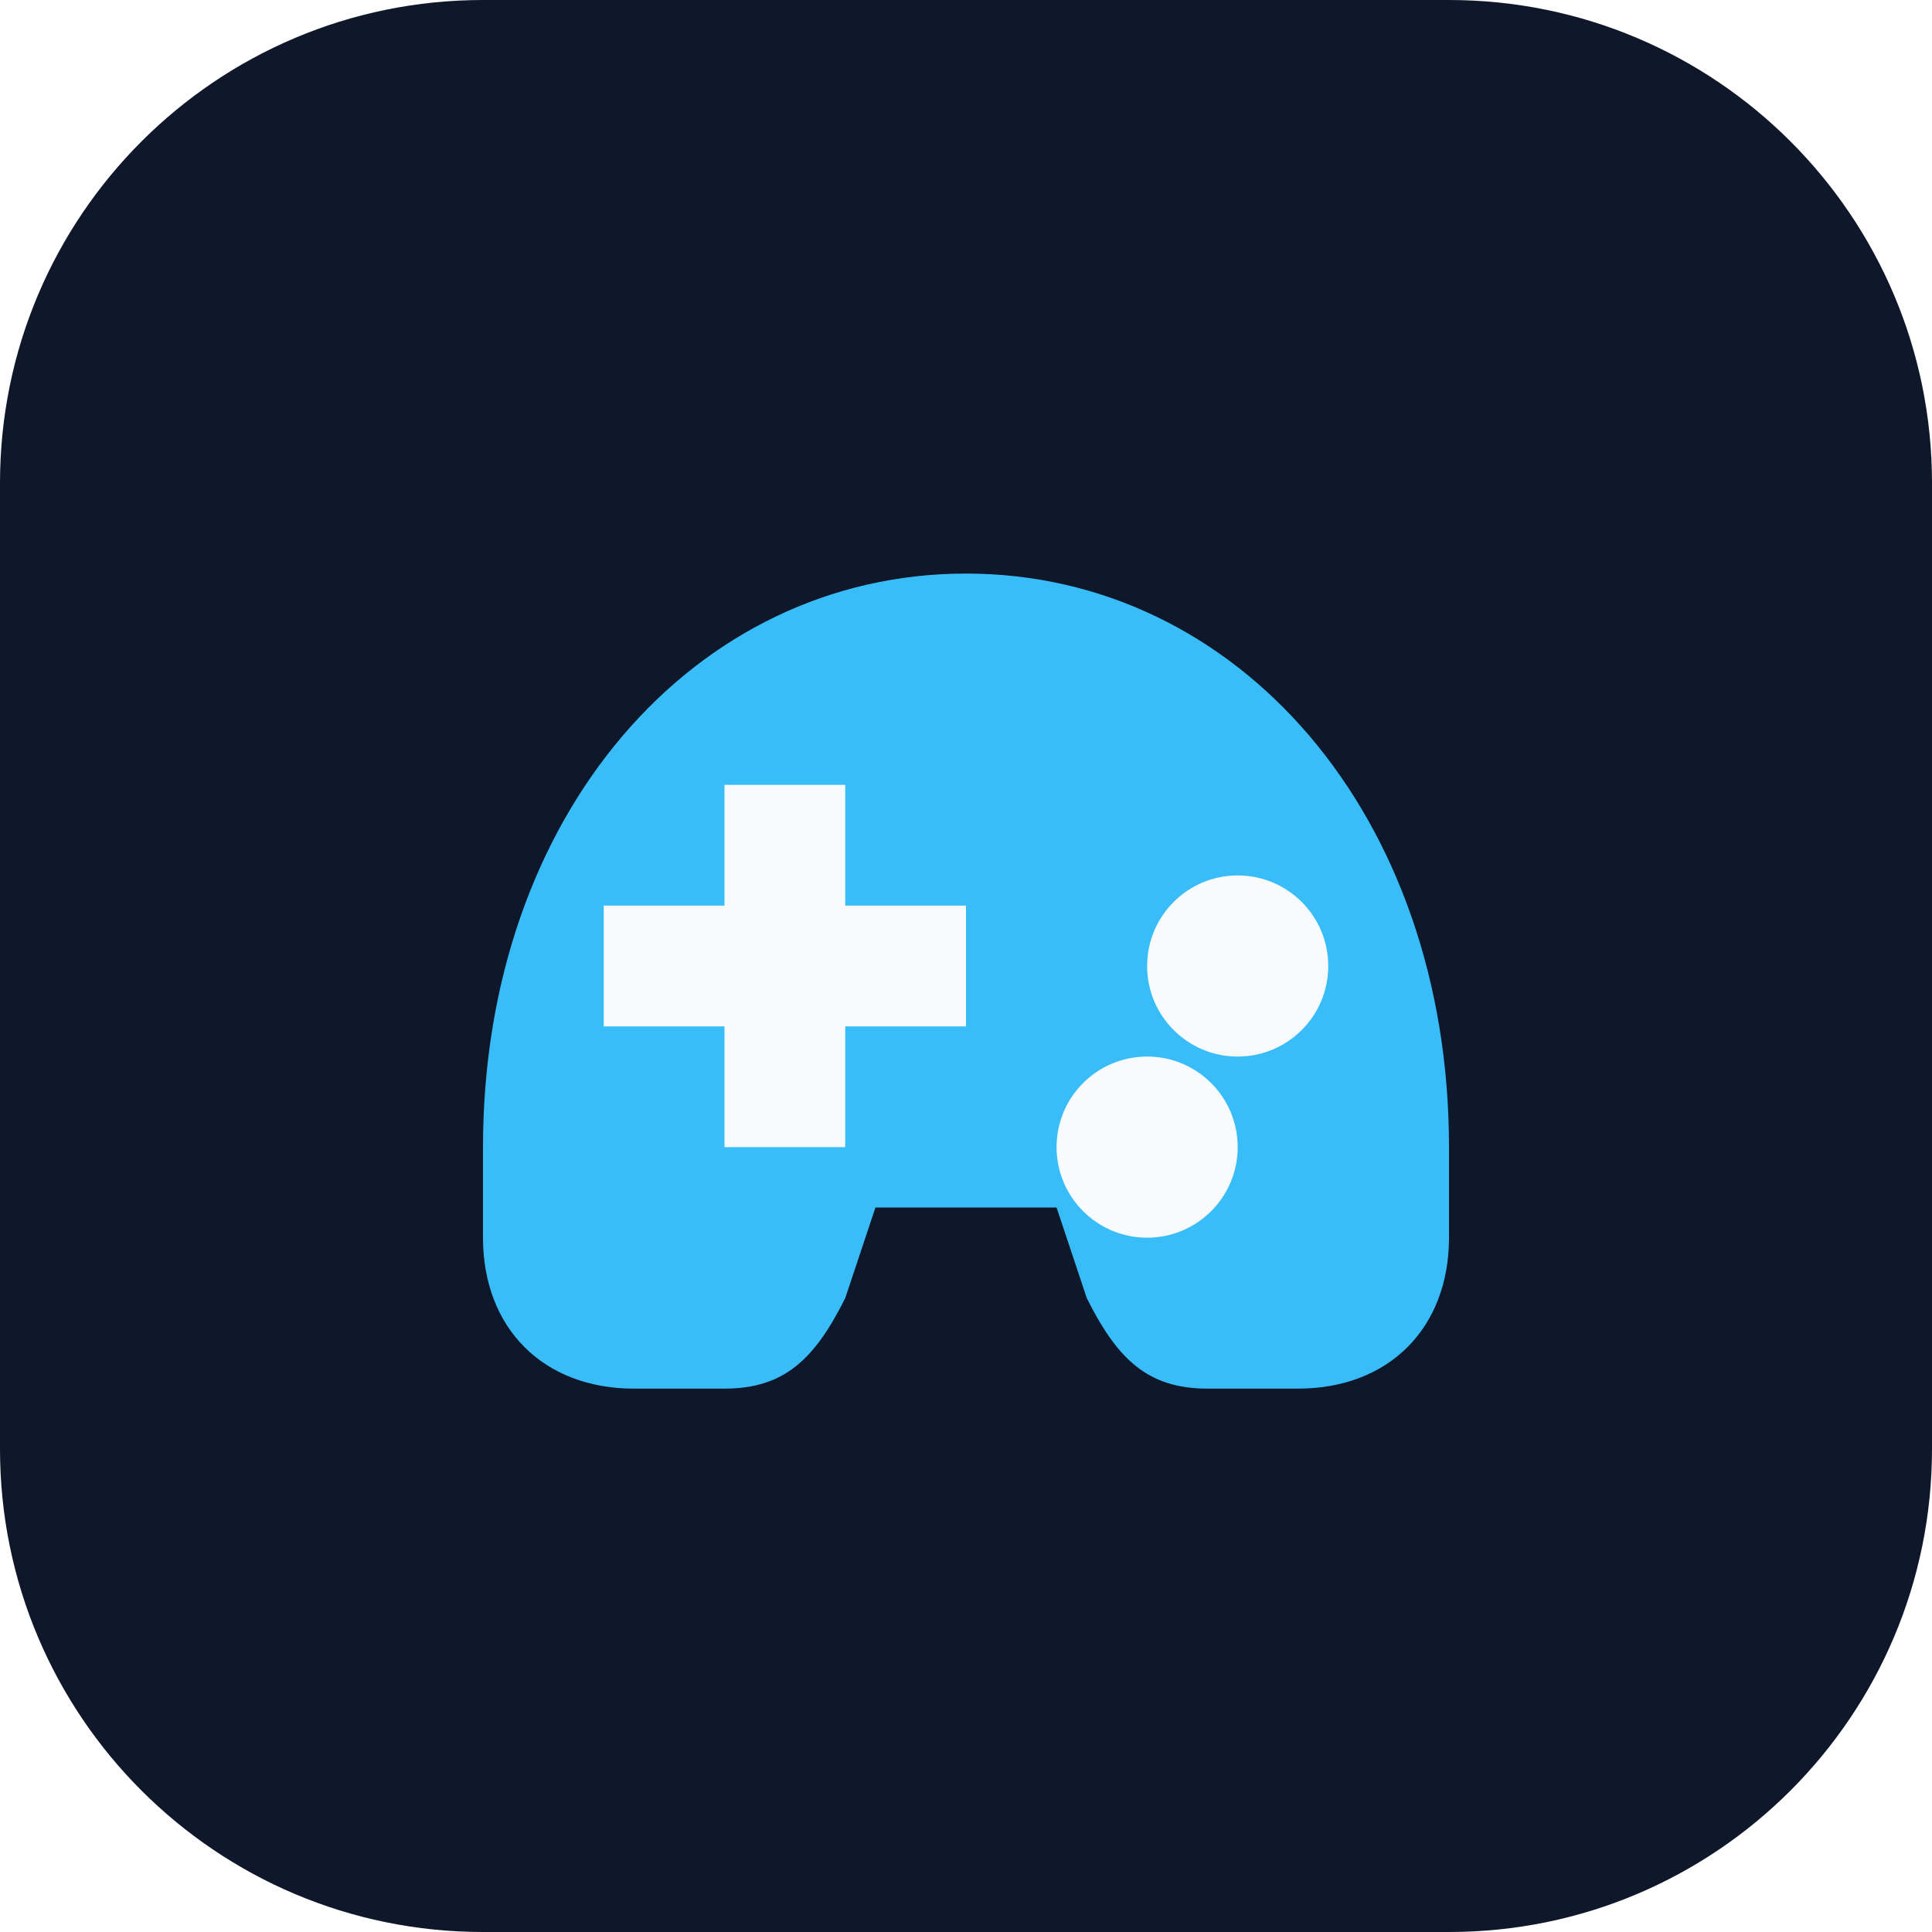
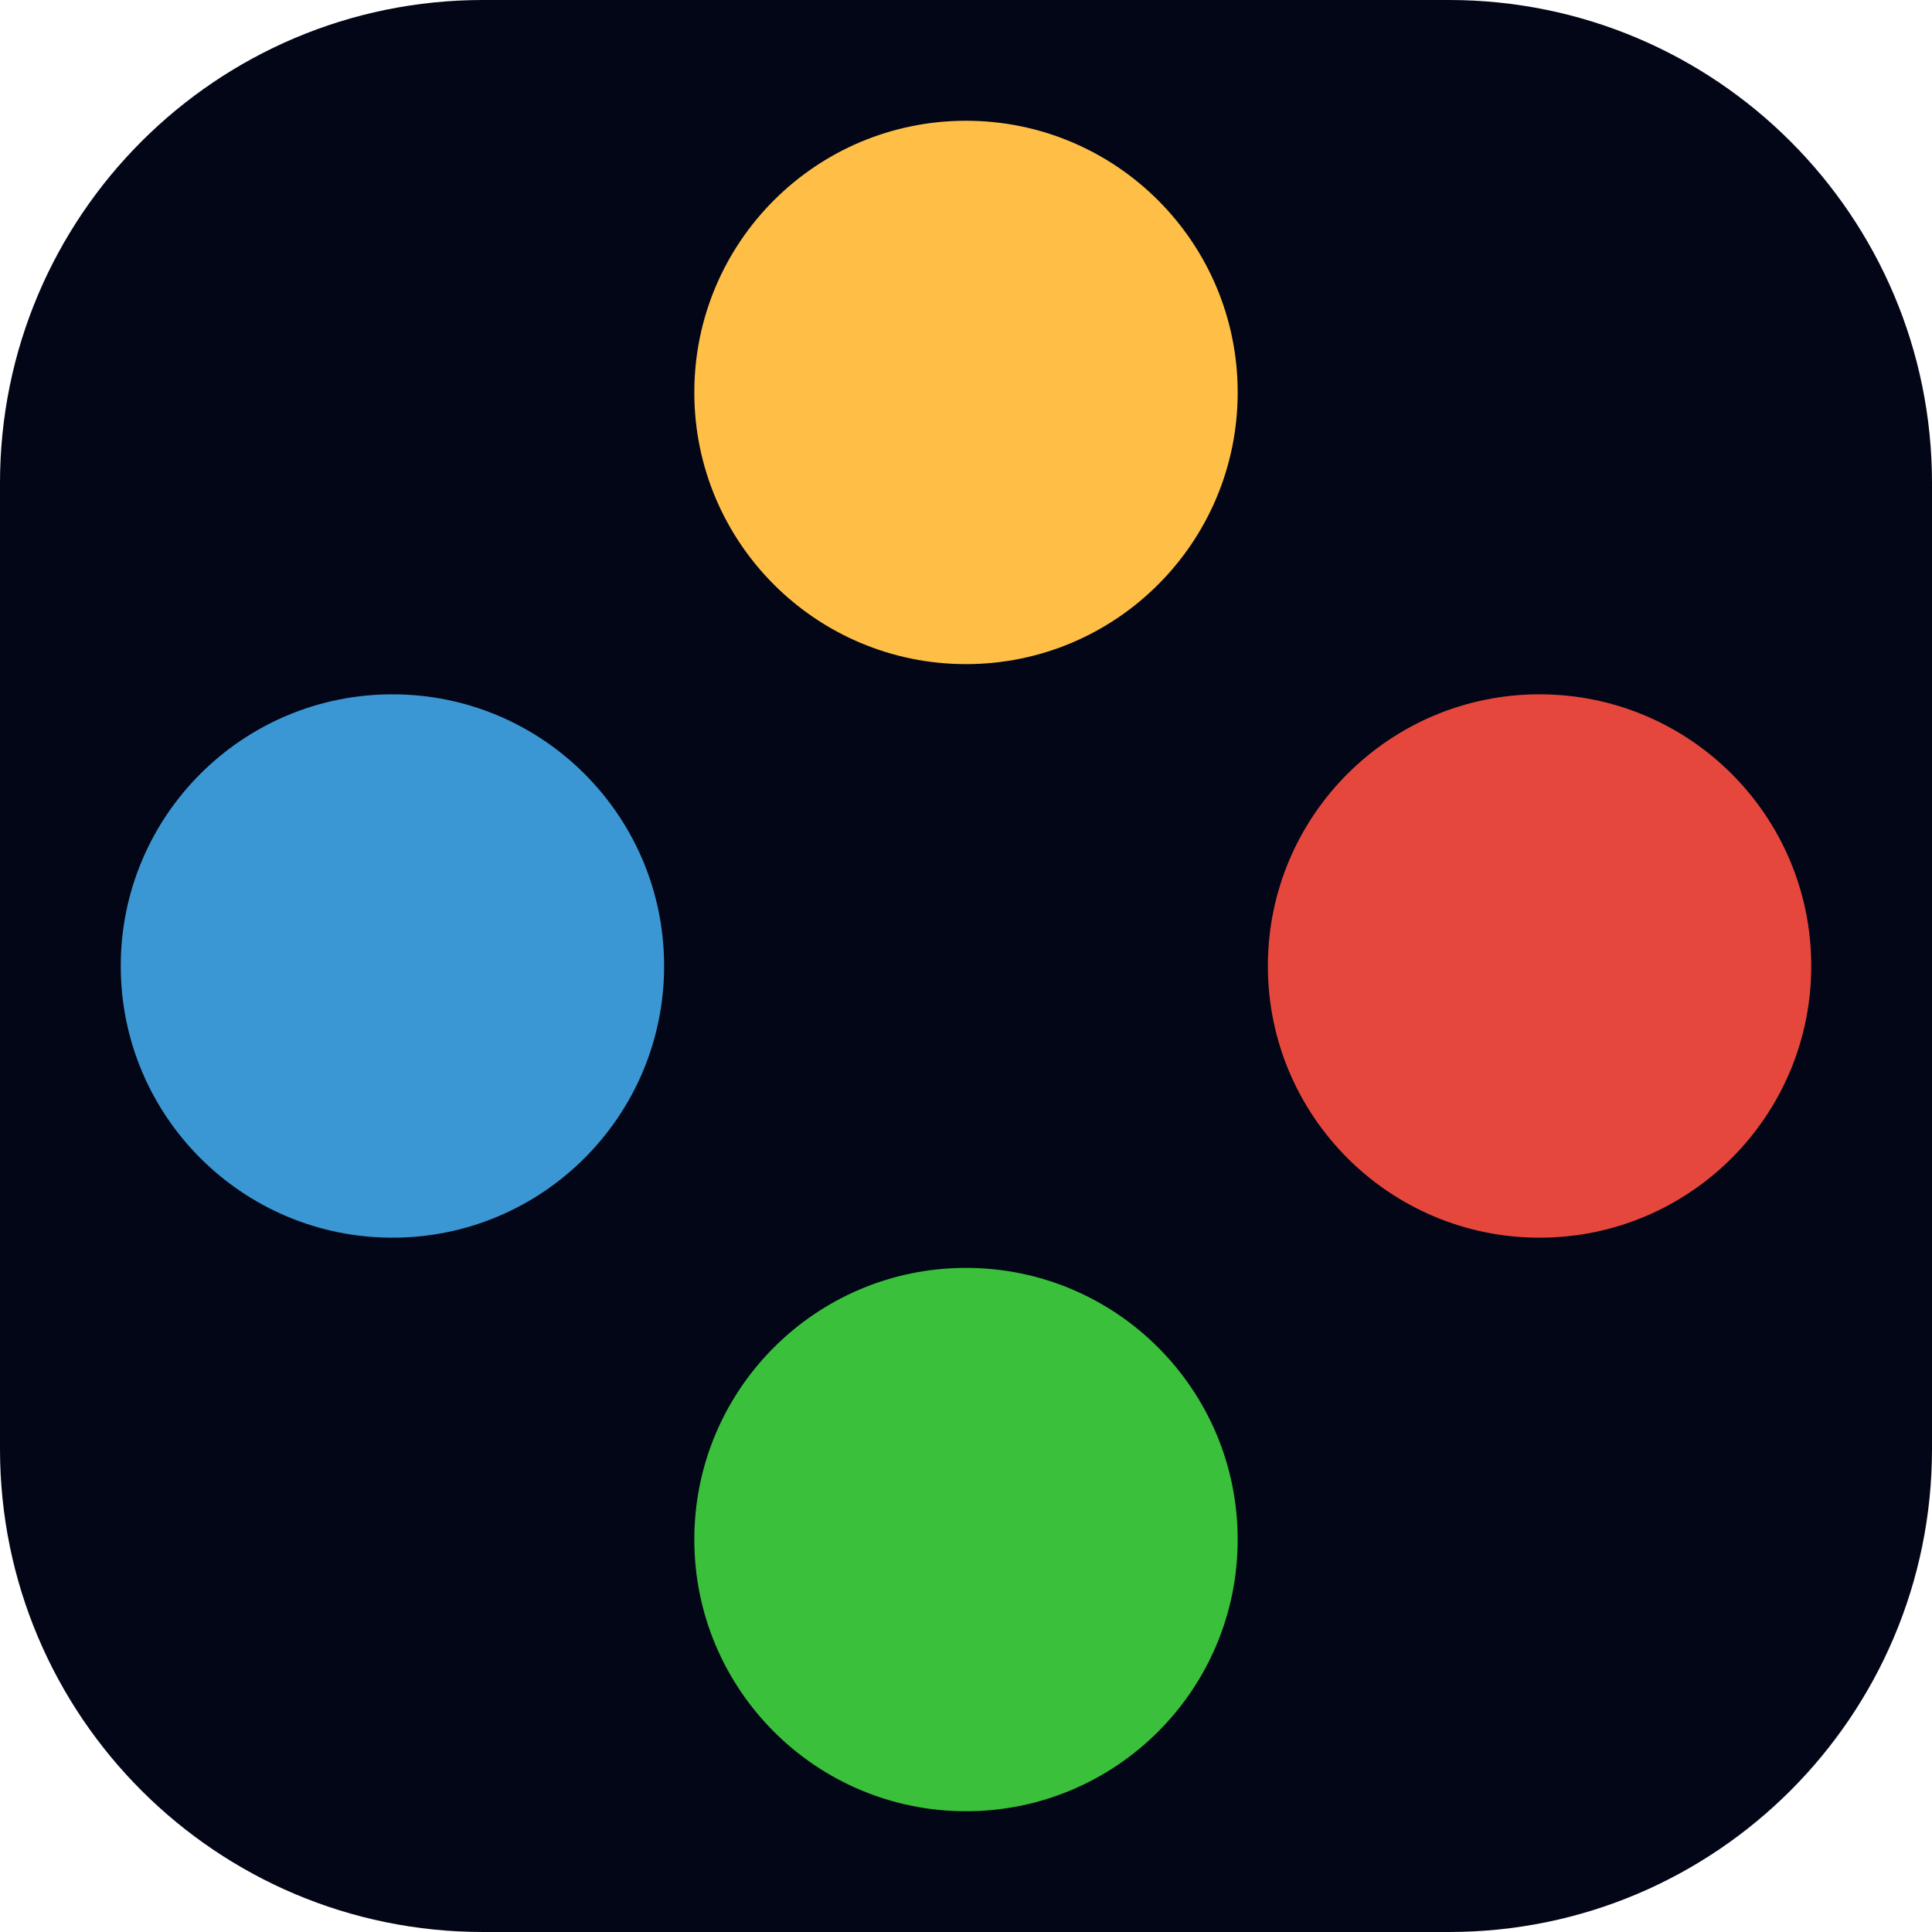
<svg xmlns="http://www.w3.org/2000/svg" viewBox="0 0 64 64" role="img" aria-label="GameGuild">
-   <rect width="64" height="64" rx="16" fill="#0f172a" />
-   <path d="M16 38c0-11 7-19 16-19s16 8 16 19v3c0 3-2 5-5 5h-3c-2 0-3-1-4-3l-1-3h-6l-1 3c-1 2-2 3-4 3h-3c-3 0-5-2-5-5v-3Z" fill="#38bdf8" />
-   <path d="M24 34h-4v-4h4v-4h4v4h4v4h-4v4h-4v-4Zm20-2a3 3 0 1 1-6 0 3 3 0 0 1 6 0Zm-6 9a3 3 0 1 0 0-6 3 3 0 0 0 0 6Z" fill="#f8fafc" />
+   <rect width="64" height="64" rx="16" fill="#020617" />
+   <circle cx="32" cy="13" r="9" fill="#FFBF46" />
+   <circle cx="13" cy="32" r="9" fill="#3B97D3" />
+   <circle cx="51" cy="32" r="9" fill="#E6473C" />
+   <circle cx="32" cy="51" r="9" fill="#3AC03A" />
</svg>
